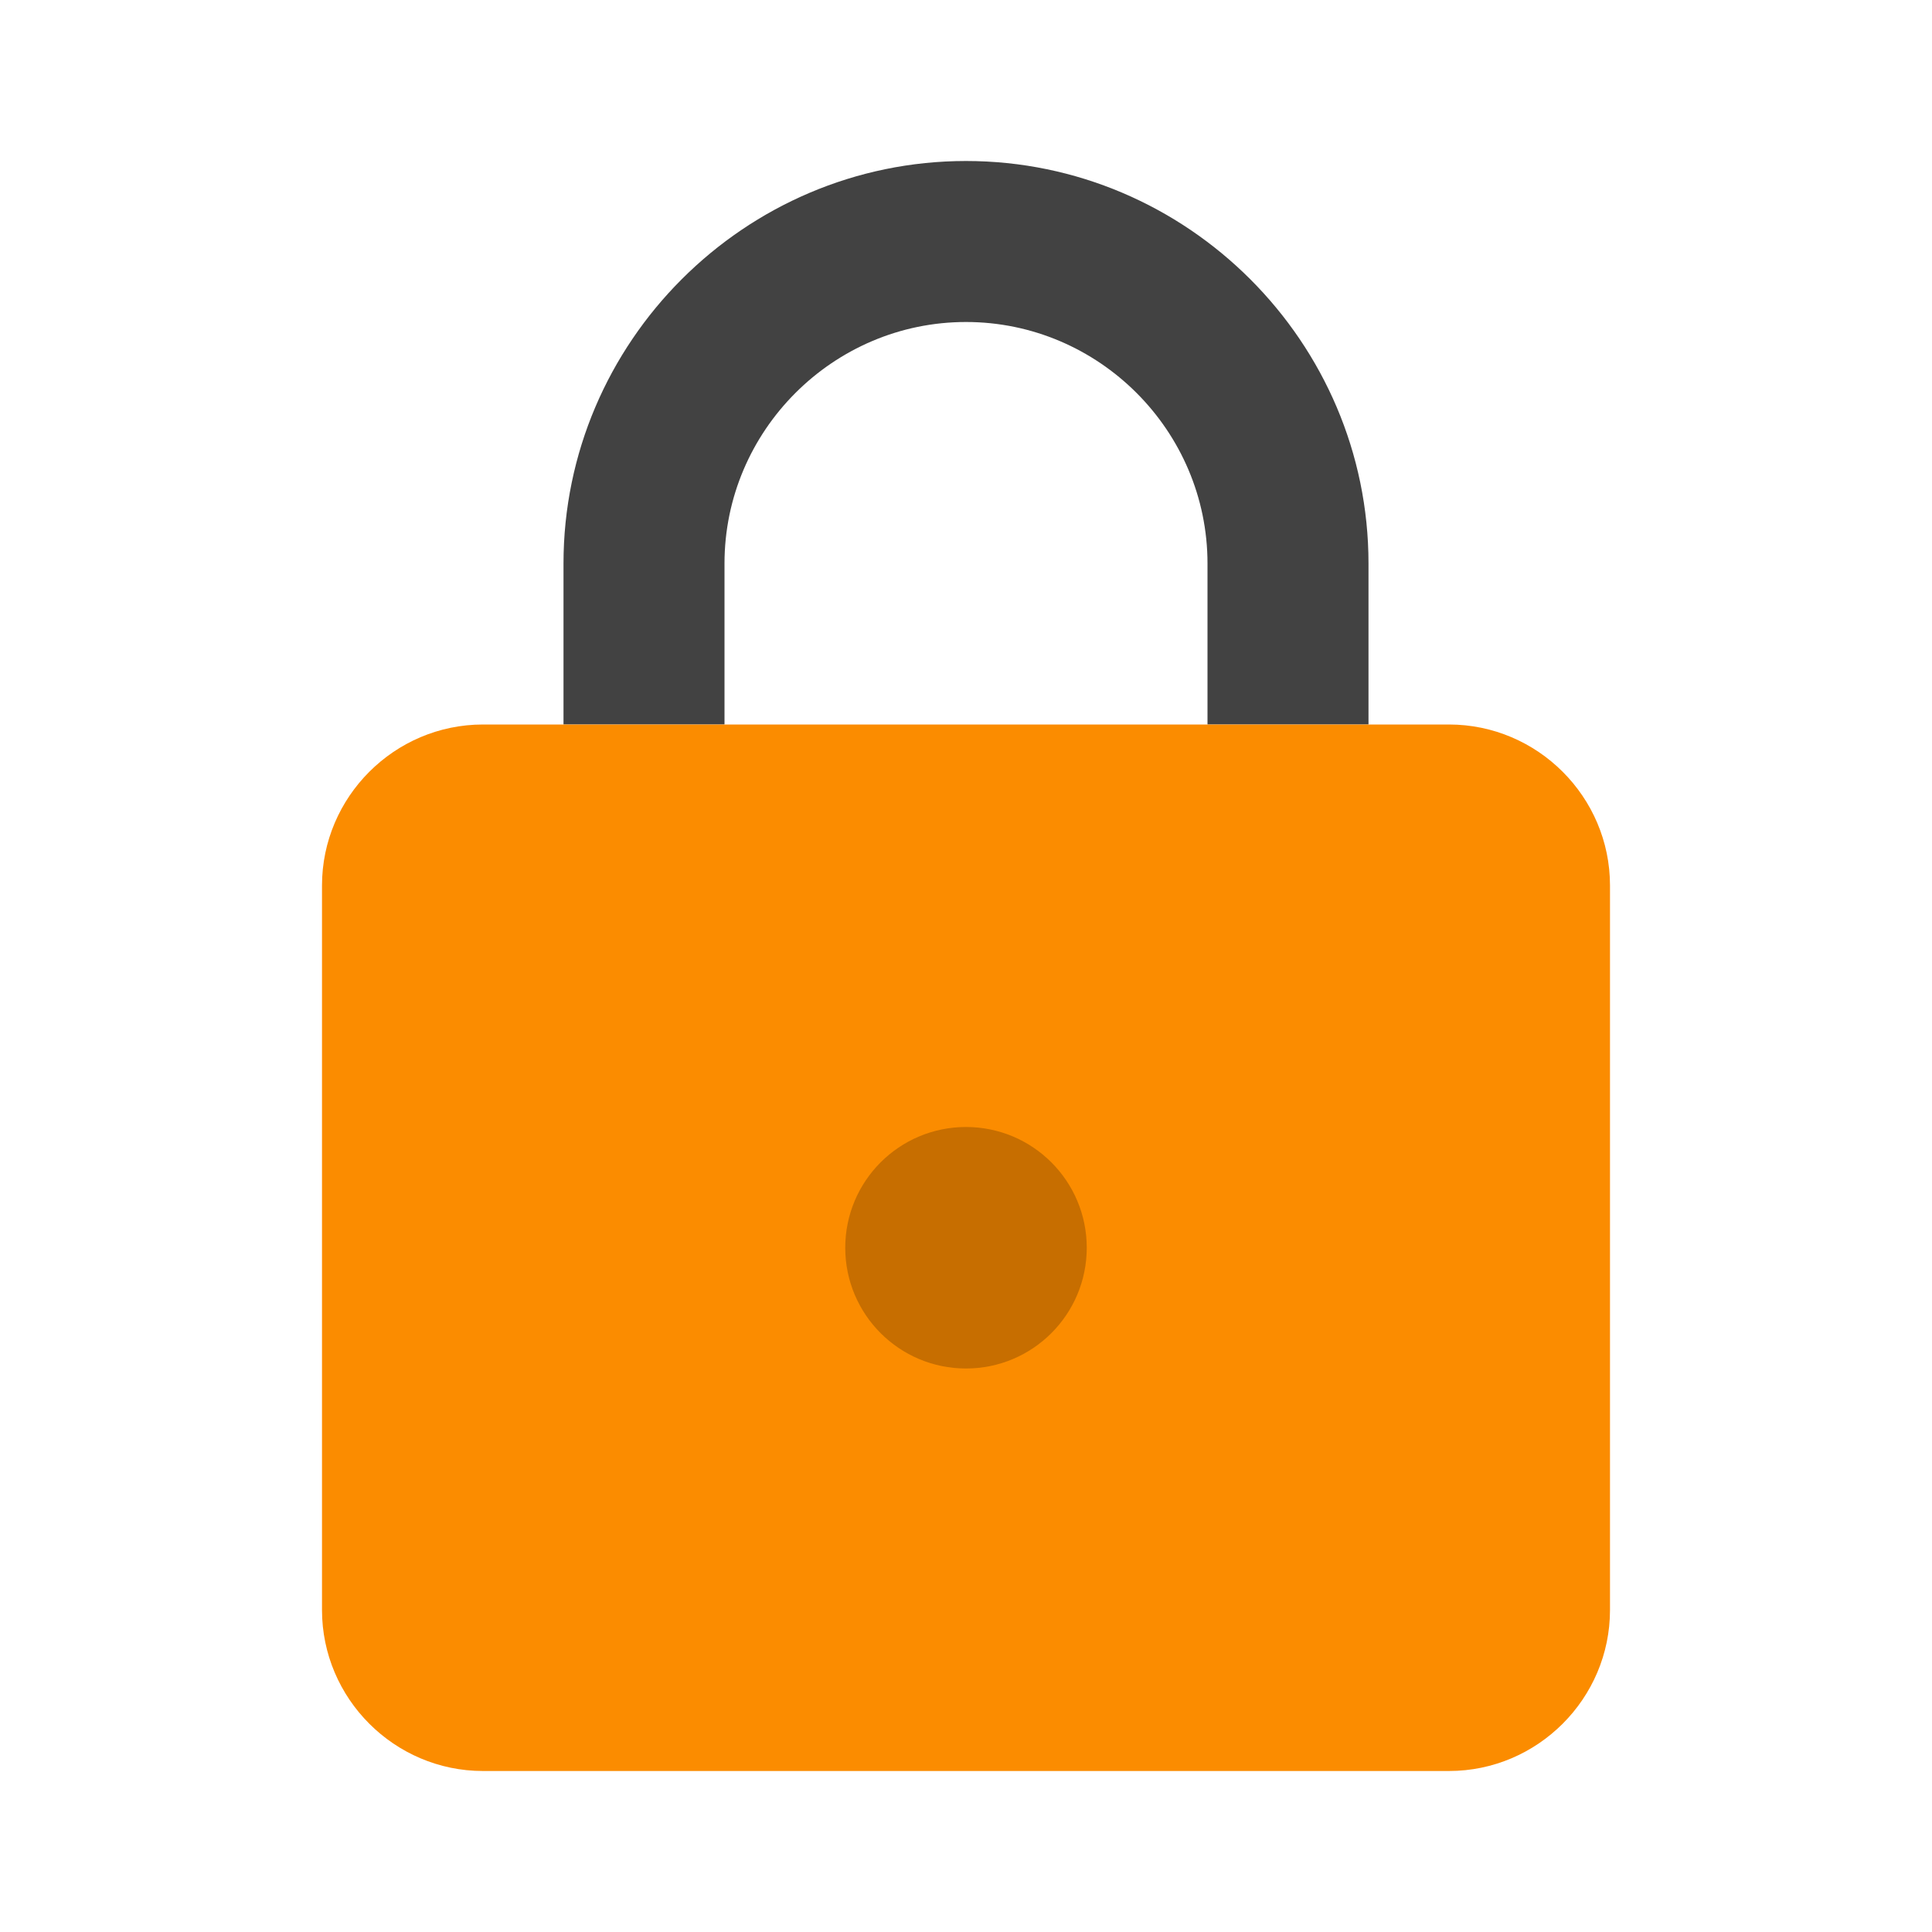
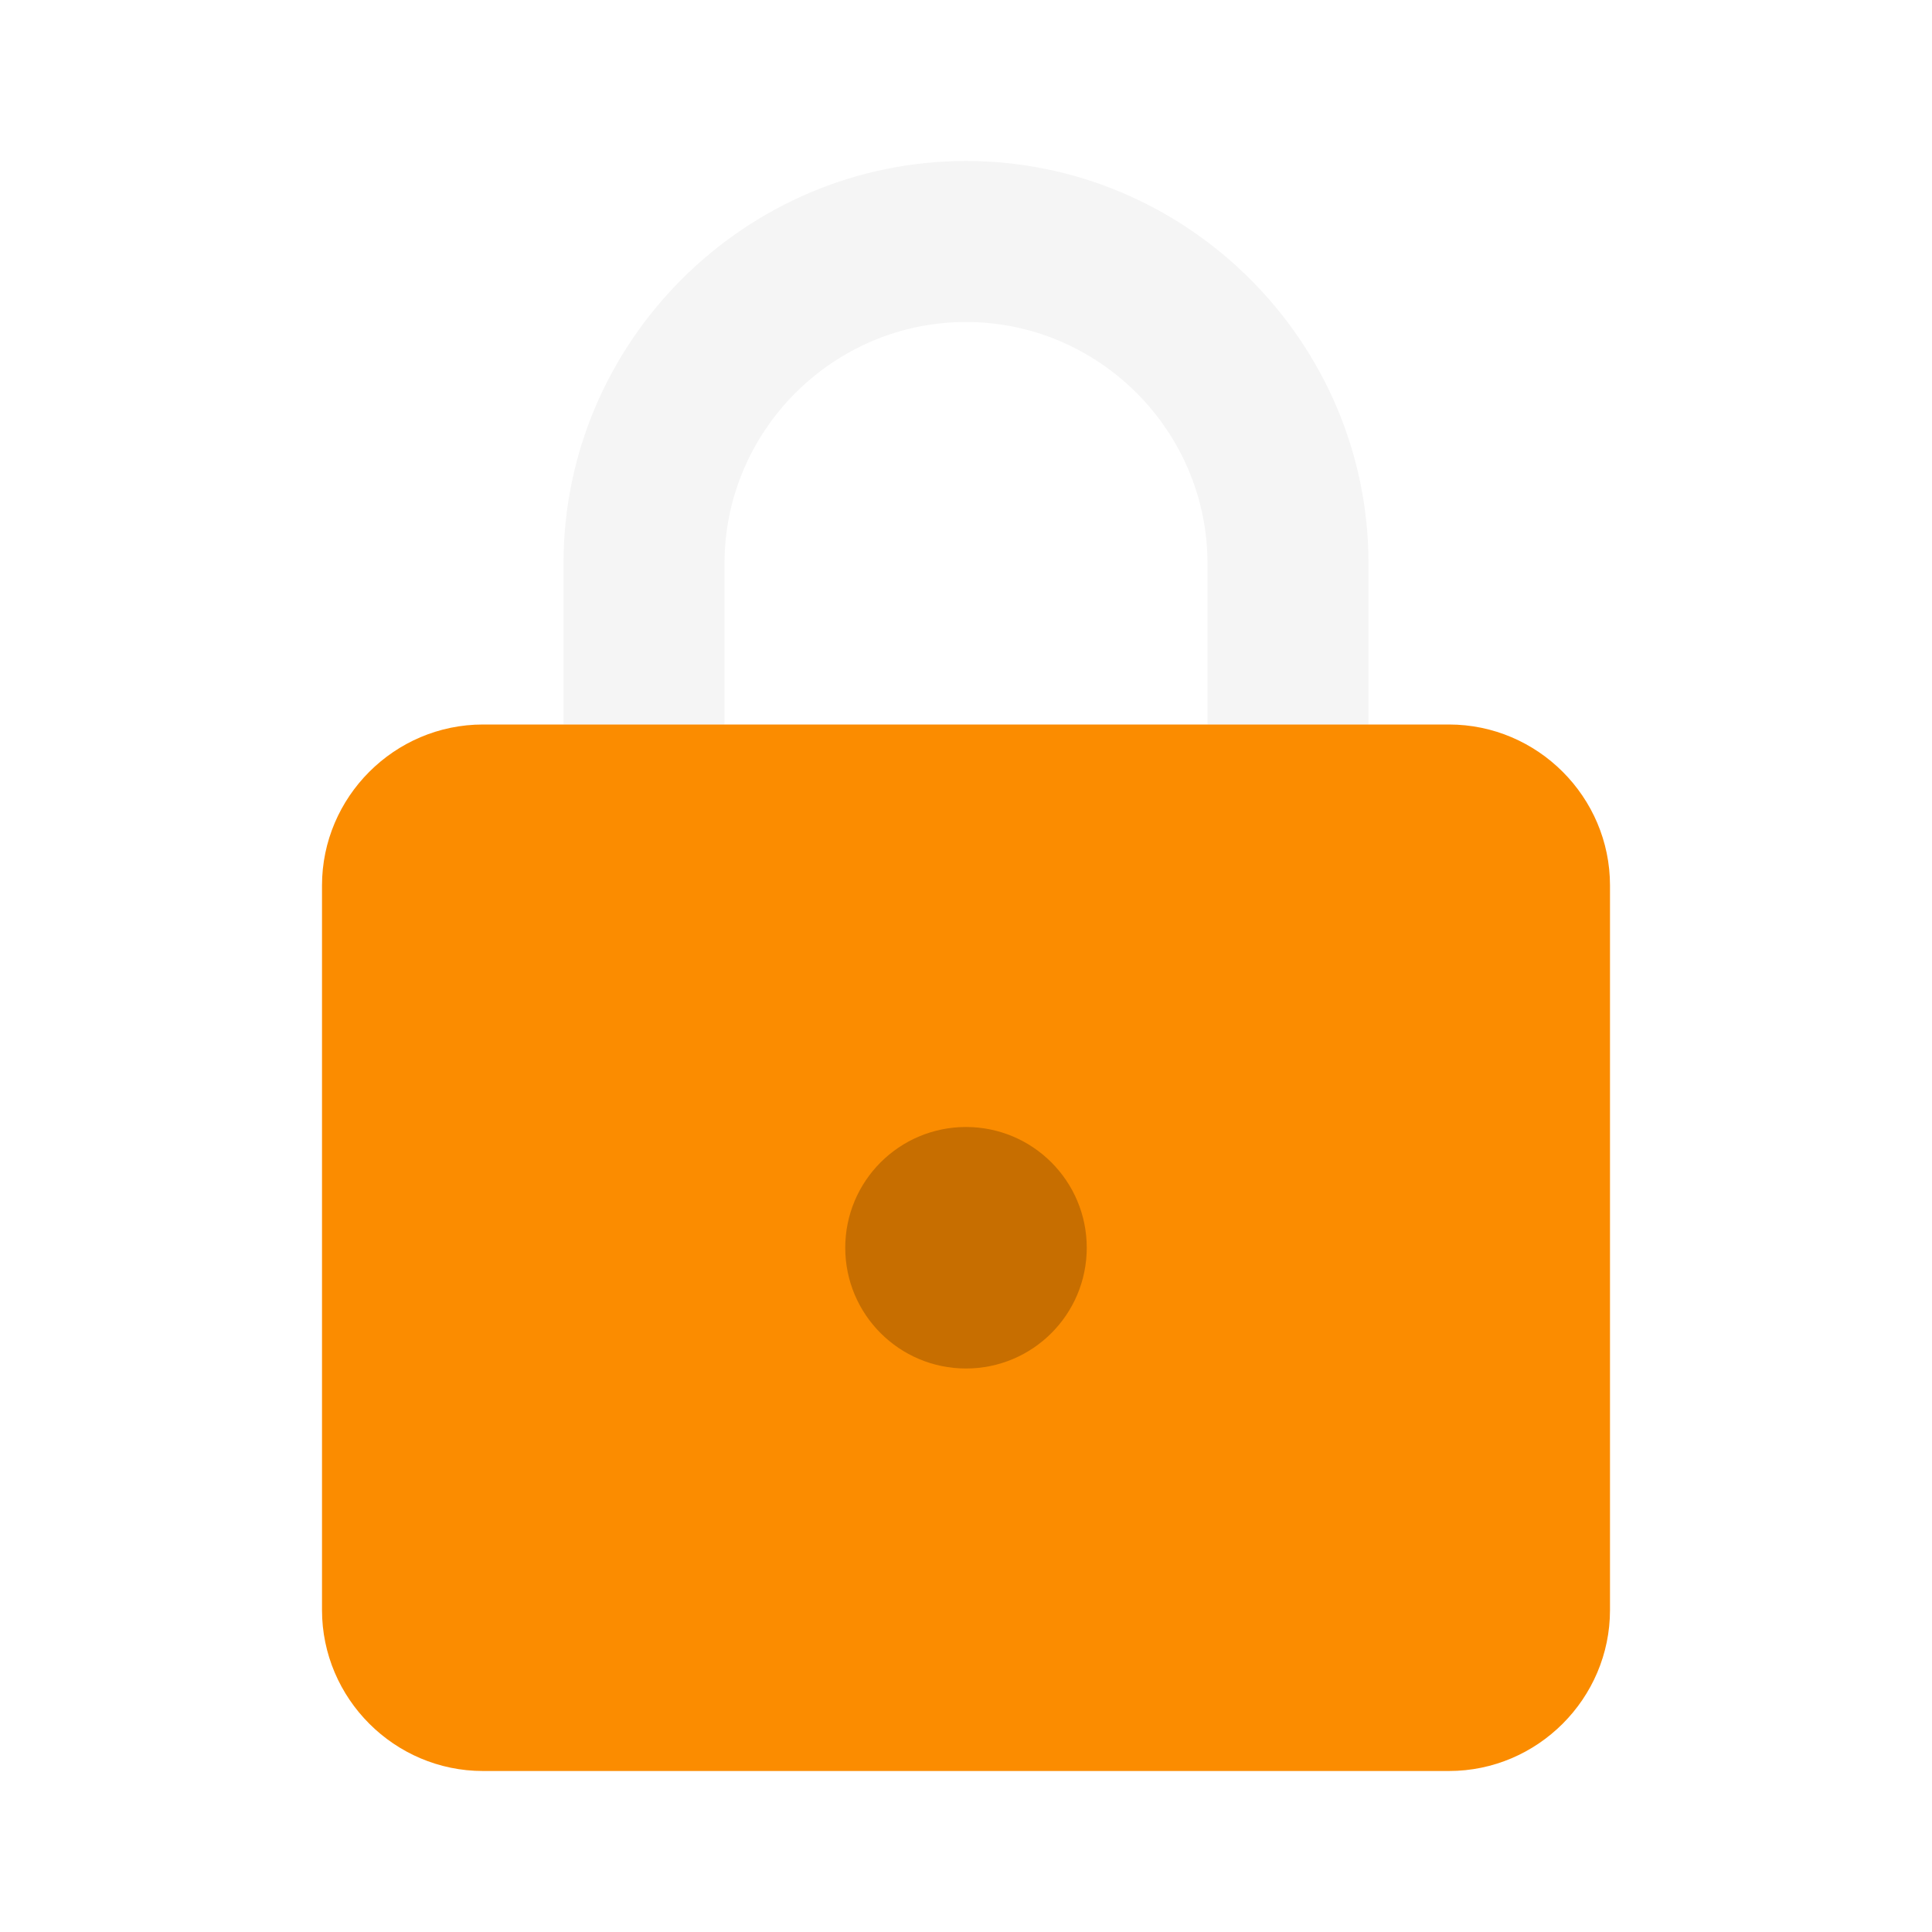
<svg xmlns="http://www.w3.org/2000/svg" width="800px" height="800px" viewBox="0 0 1024 1024" class="icon" version="1.1">
-   <path d="M512 85.333c-117.333 0-213.333 96-213.333 213.333v85.333h85.333v-85.333c0-70.4 57.6-128 128-128s128 57.6 128 128v85.333h85.333v-85.333c0-117.333-96-213.333-213.333-213.333z" fill="#424242" />
+   <path d="M512 85.333c-117.333 0-213.333 96-213.333 213.333v85.333h85.333v-85.333c0-70.4 57.6-128 128-128s128 57.6 128 128v85.333h85.333v-85.333c0-117.333-96-213.333-213.333-213.333z" fill="#F5F5F5" />
  <path d="M768 938.667H256c-46.933 0-85.333-38.4-85.333-85.333V469.333c0-46.933 38.4-85.333 85.333-85.333h512c46.933 0 85.333 38.4 85.333 85.333v384c0 46.933-38.4 85.333-85.333 85.333z" fill="#FB8C00" />
  <path d="M512 661.333m-64 0a64 64 0 1 0 128 0 64 64 0 1 0-128 0Z" fill="#C76E00" />
</svg>
